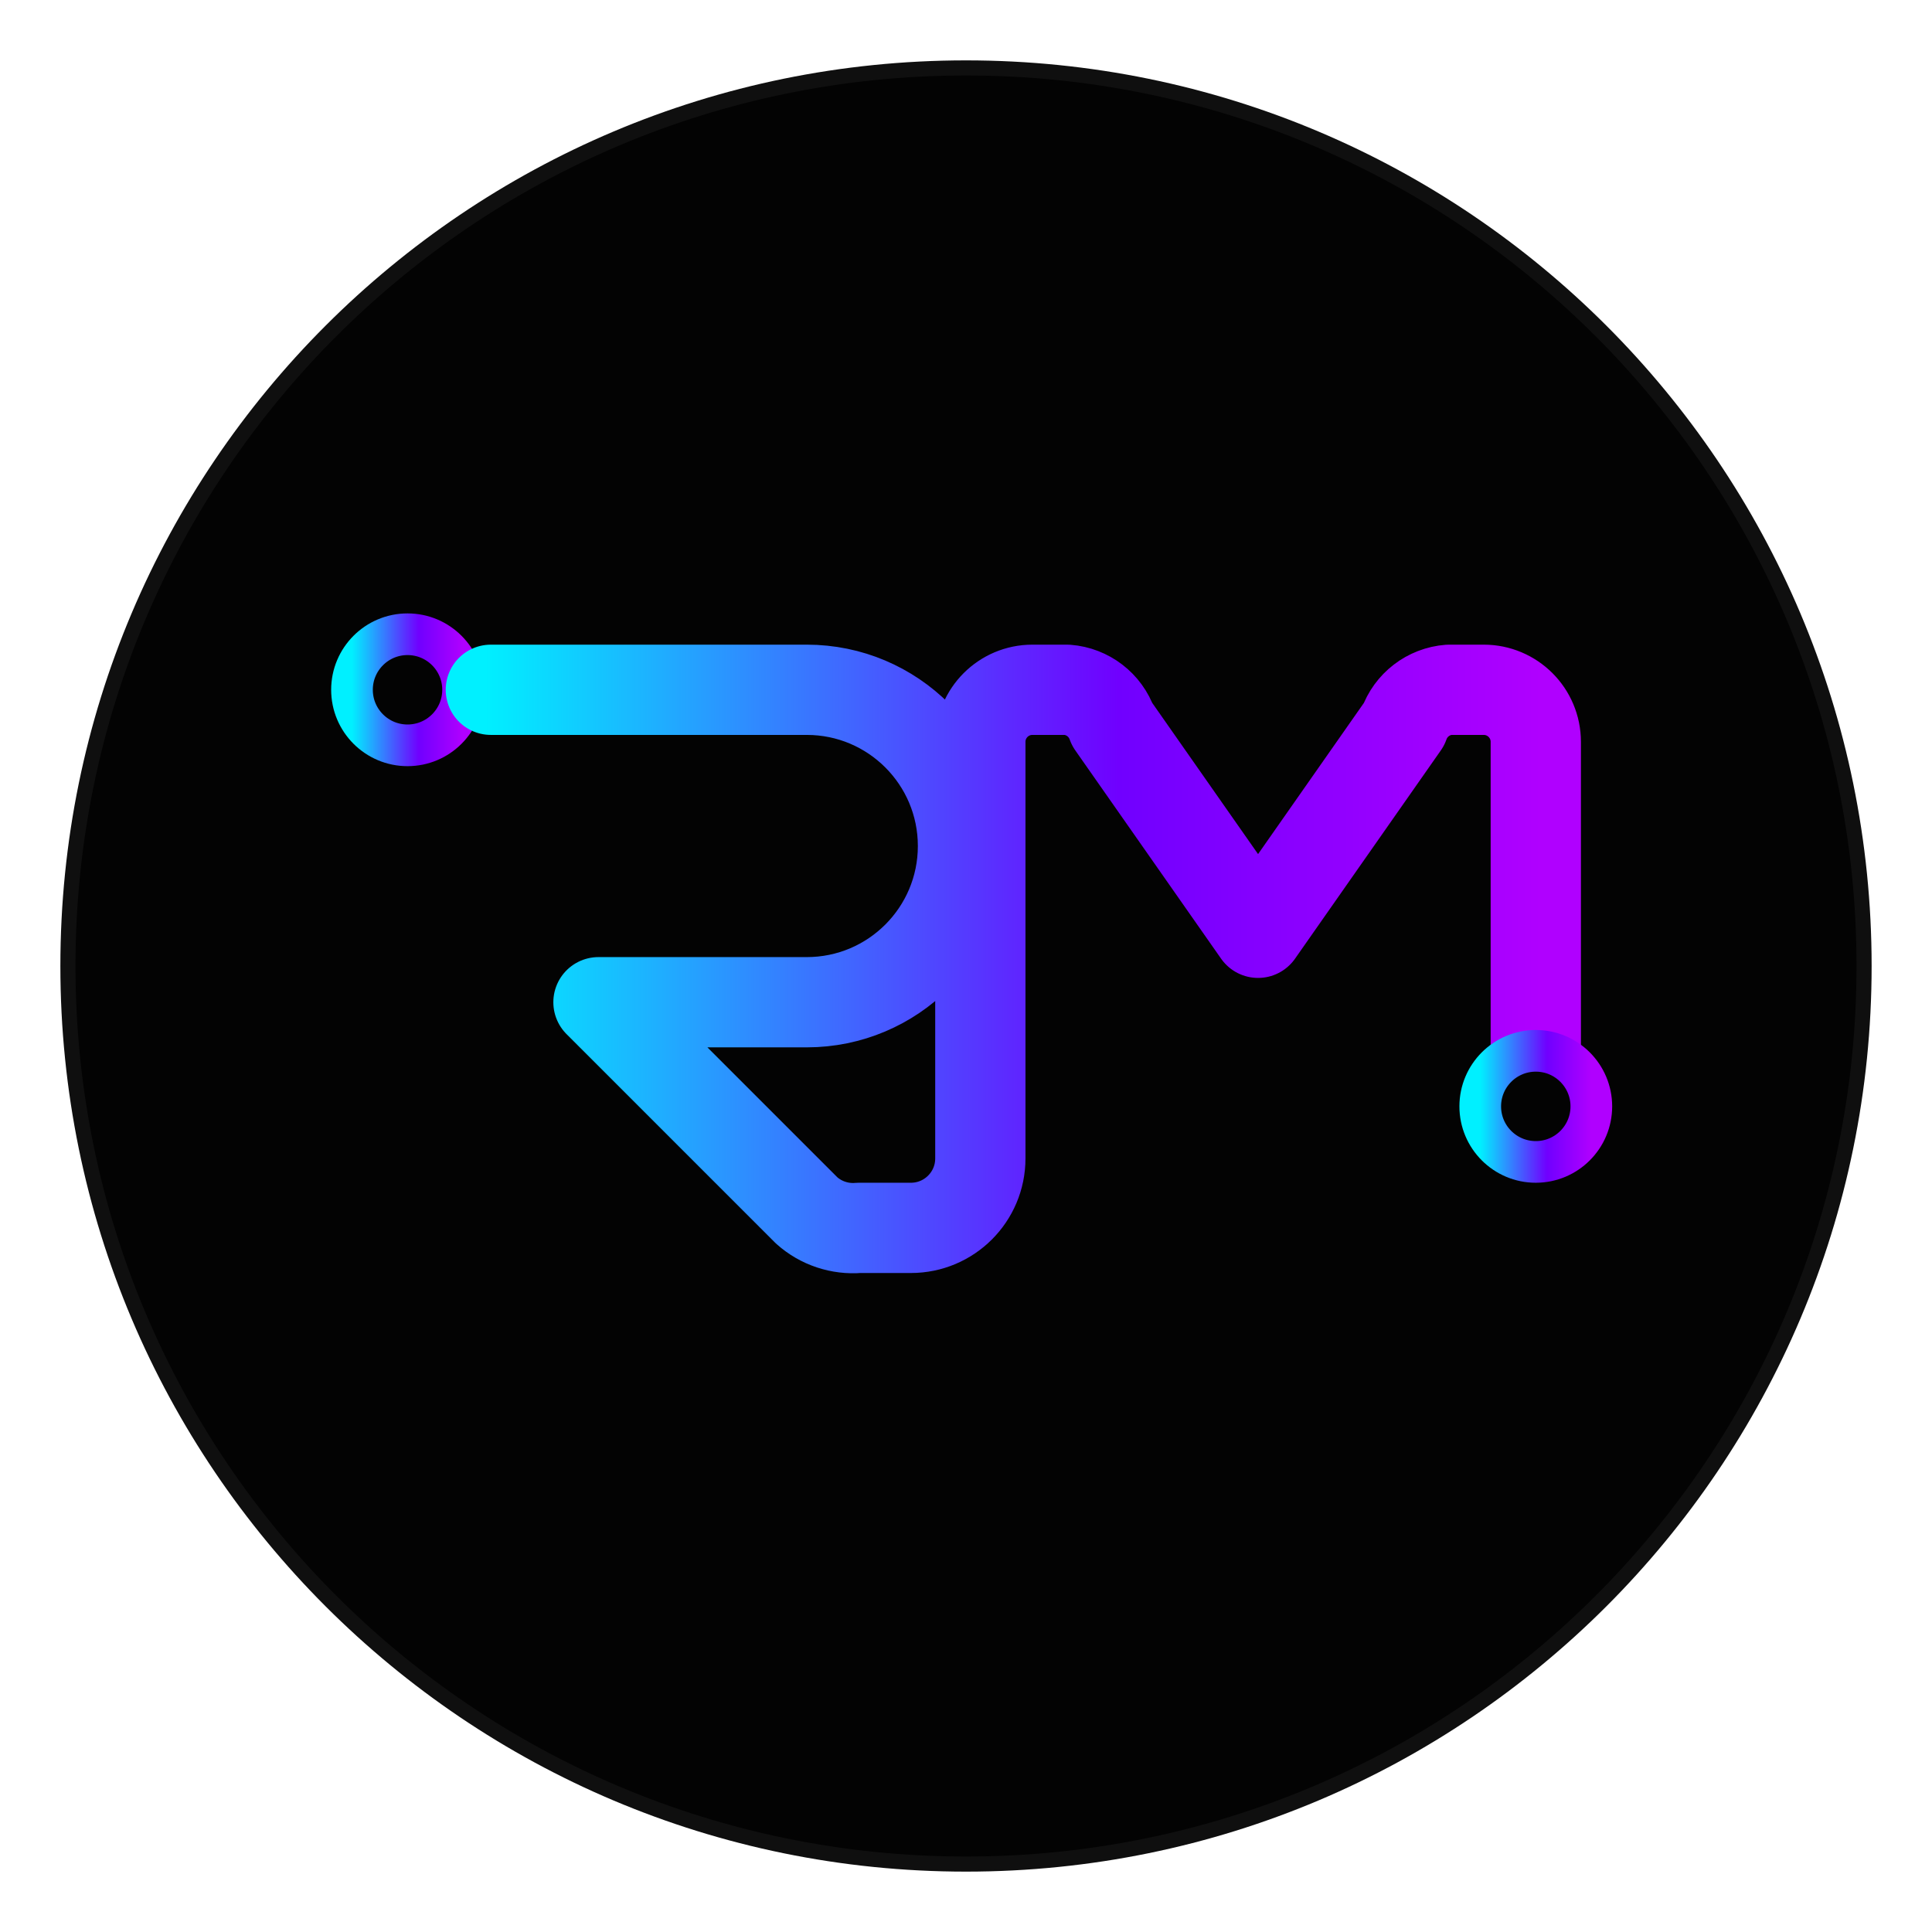
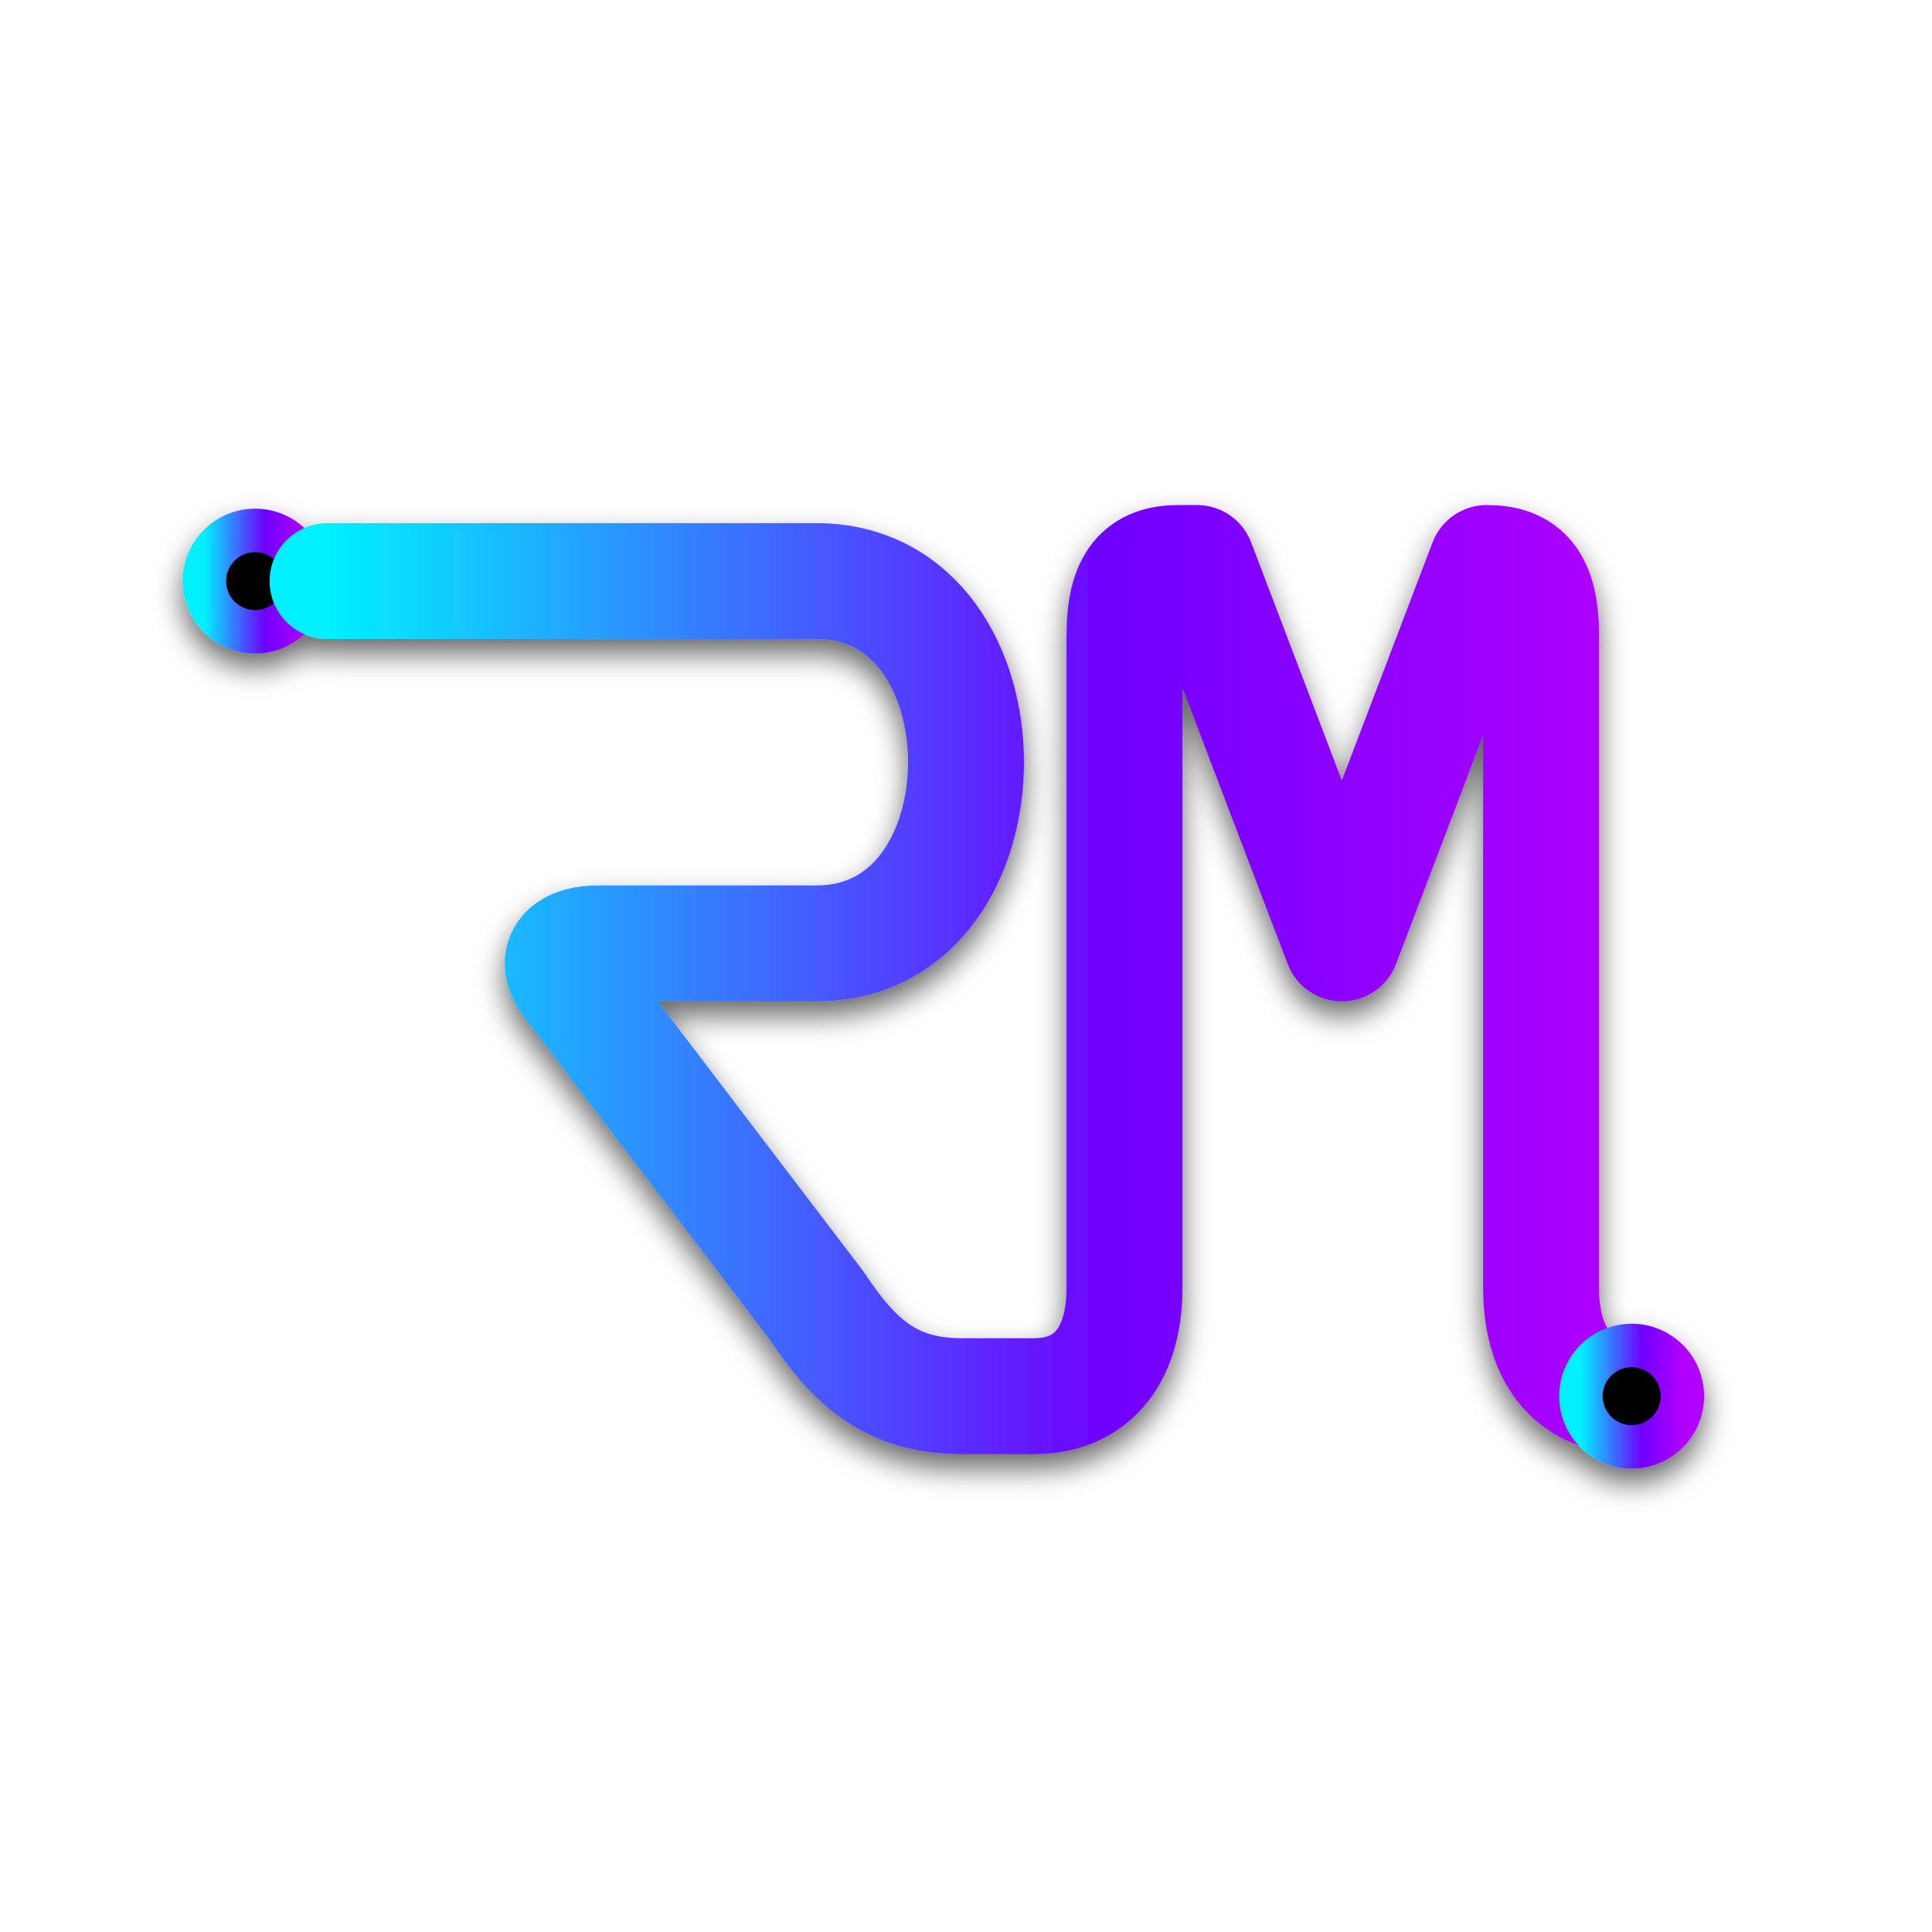
<svg xmlns="http://www.w3.org/2000/svg" viewBox="0 0 512 512" width="100%" height="100%">
  <defs>
    <linearGradient id="rm-gradient" x1="0%" y1="0%" x2="100%" y2="0%">
      <stop offset="0%" stop-color="#00f0ff" />
      <stop offset="60%" stop-color="#7000ff" />
      <stop offset="100%" stop-color="#b000ff" />
    </linearGradient>
+     <filter id="subtle-shadow" x="-10%" y="-10%" width="120%" height="120%">
+       <feDropShadow dx="0" dy="4" stdDeviation="4" flood-color="#000000" flood-opacity="0.6" />
+     </filter>
  </defs>
-   <circle cx="256" cy="256" r="240" fill="#030303" stroke="rgba(255,255,255,0.05)" stroke-width="8" />
-   <g transform="translate(16, 8) scale(0.92)" fill="none" stroke="url(#rm-gradient)" stroke-width="26" stroke-linecap="round" stroke-linejoin="round">
-     <circle cx="100" cy="190" r="16" fill="#030303" stroke="url(#rm-gradient)" stroke-width="12" />
-     <path d="M 124 190               L 215 190               A 45 45 0 0 1 215 280               L 155 280               L 215 340               A 20 20 0 0 0 230 345              L 245 345              A 20 20 0 0 0 265 325              L 265 205              A 15 15 0 0 1 280 190              L 290 190              A 15 15 0 0 1 303 200              L 345 260              L 387 200              A 15 15 0 0 1 400 190              L 410 190              A 15 15 0 0 1 425 205              L 425 310" />
-     <circle cx="425" cy="310" r="16" fill="#030303" stroke="url(#rm-gradient)" stroke-width="12" />
+   <g filter="url(#subtle-shadow)" transform="translate(10, 10) scale(0.96)" fill="none" stroke="url(#rm-gradient)" stroke-width="32" stroke-linecap="round" stroke-linejoin="round">
+     <circle cx="60" cy="150" r="14" fill="#050505" stroke="url(#rm-gradient)" stroke-width="12" />
+     <path d="M 80 150               H 215               C 270 150, 270 250, 215 250               H 155               C 145 250, 142 255, 148 262              L 215 350               C 225 365, 235 375, 255 375               H 275              C 290 375, 300 365, 300 345               V 165               C 300 150, 305 145, 315 145               H 320              L 360 250              L 400 145              C 410 145, 415 150, 415 165              V 345              C 415 365, 425 375, 440 375" />
+     <circle cx="440" cy="375" r="14" fill="#050505" stroke="url(#rm-gradient)" stroke-width="12" />
  </g>
</svg>
